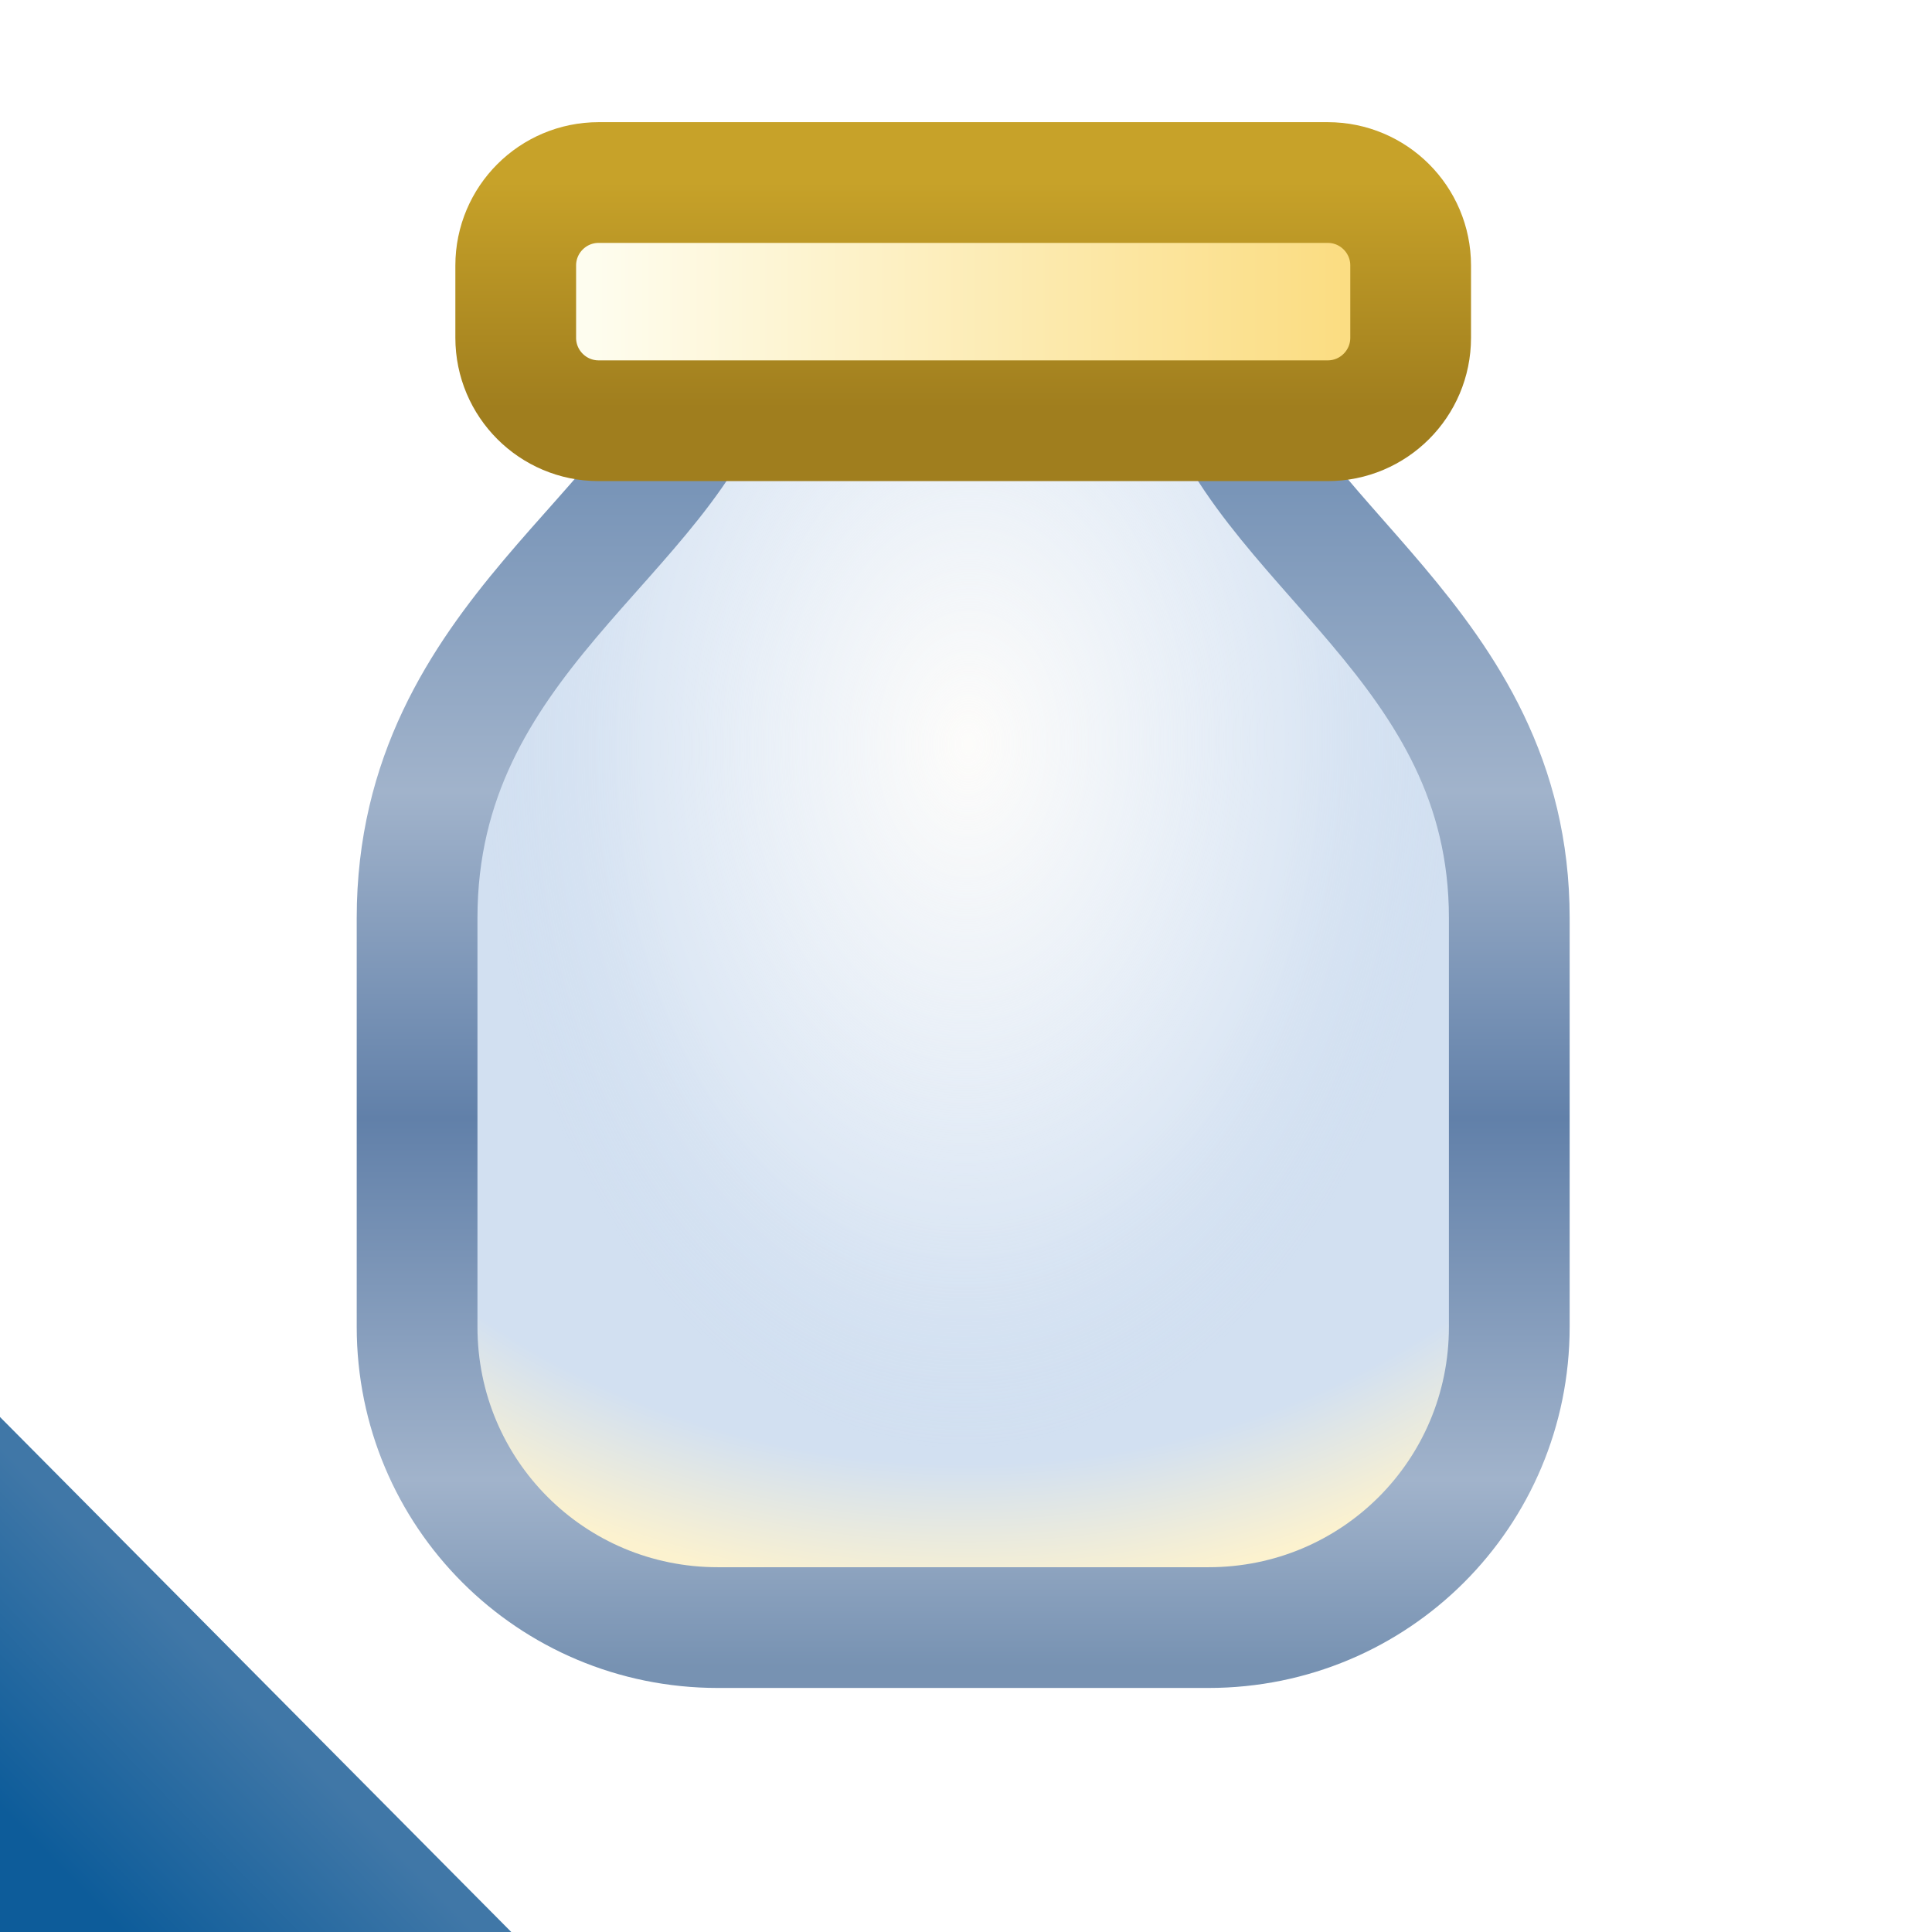
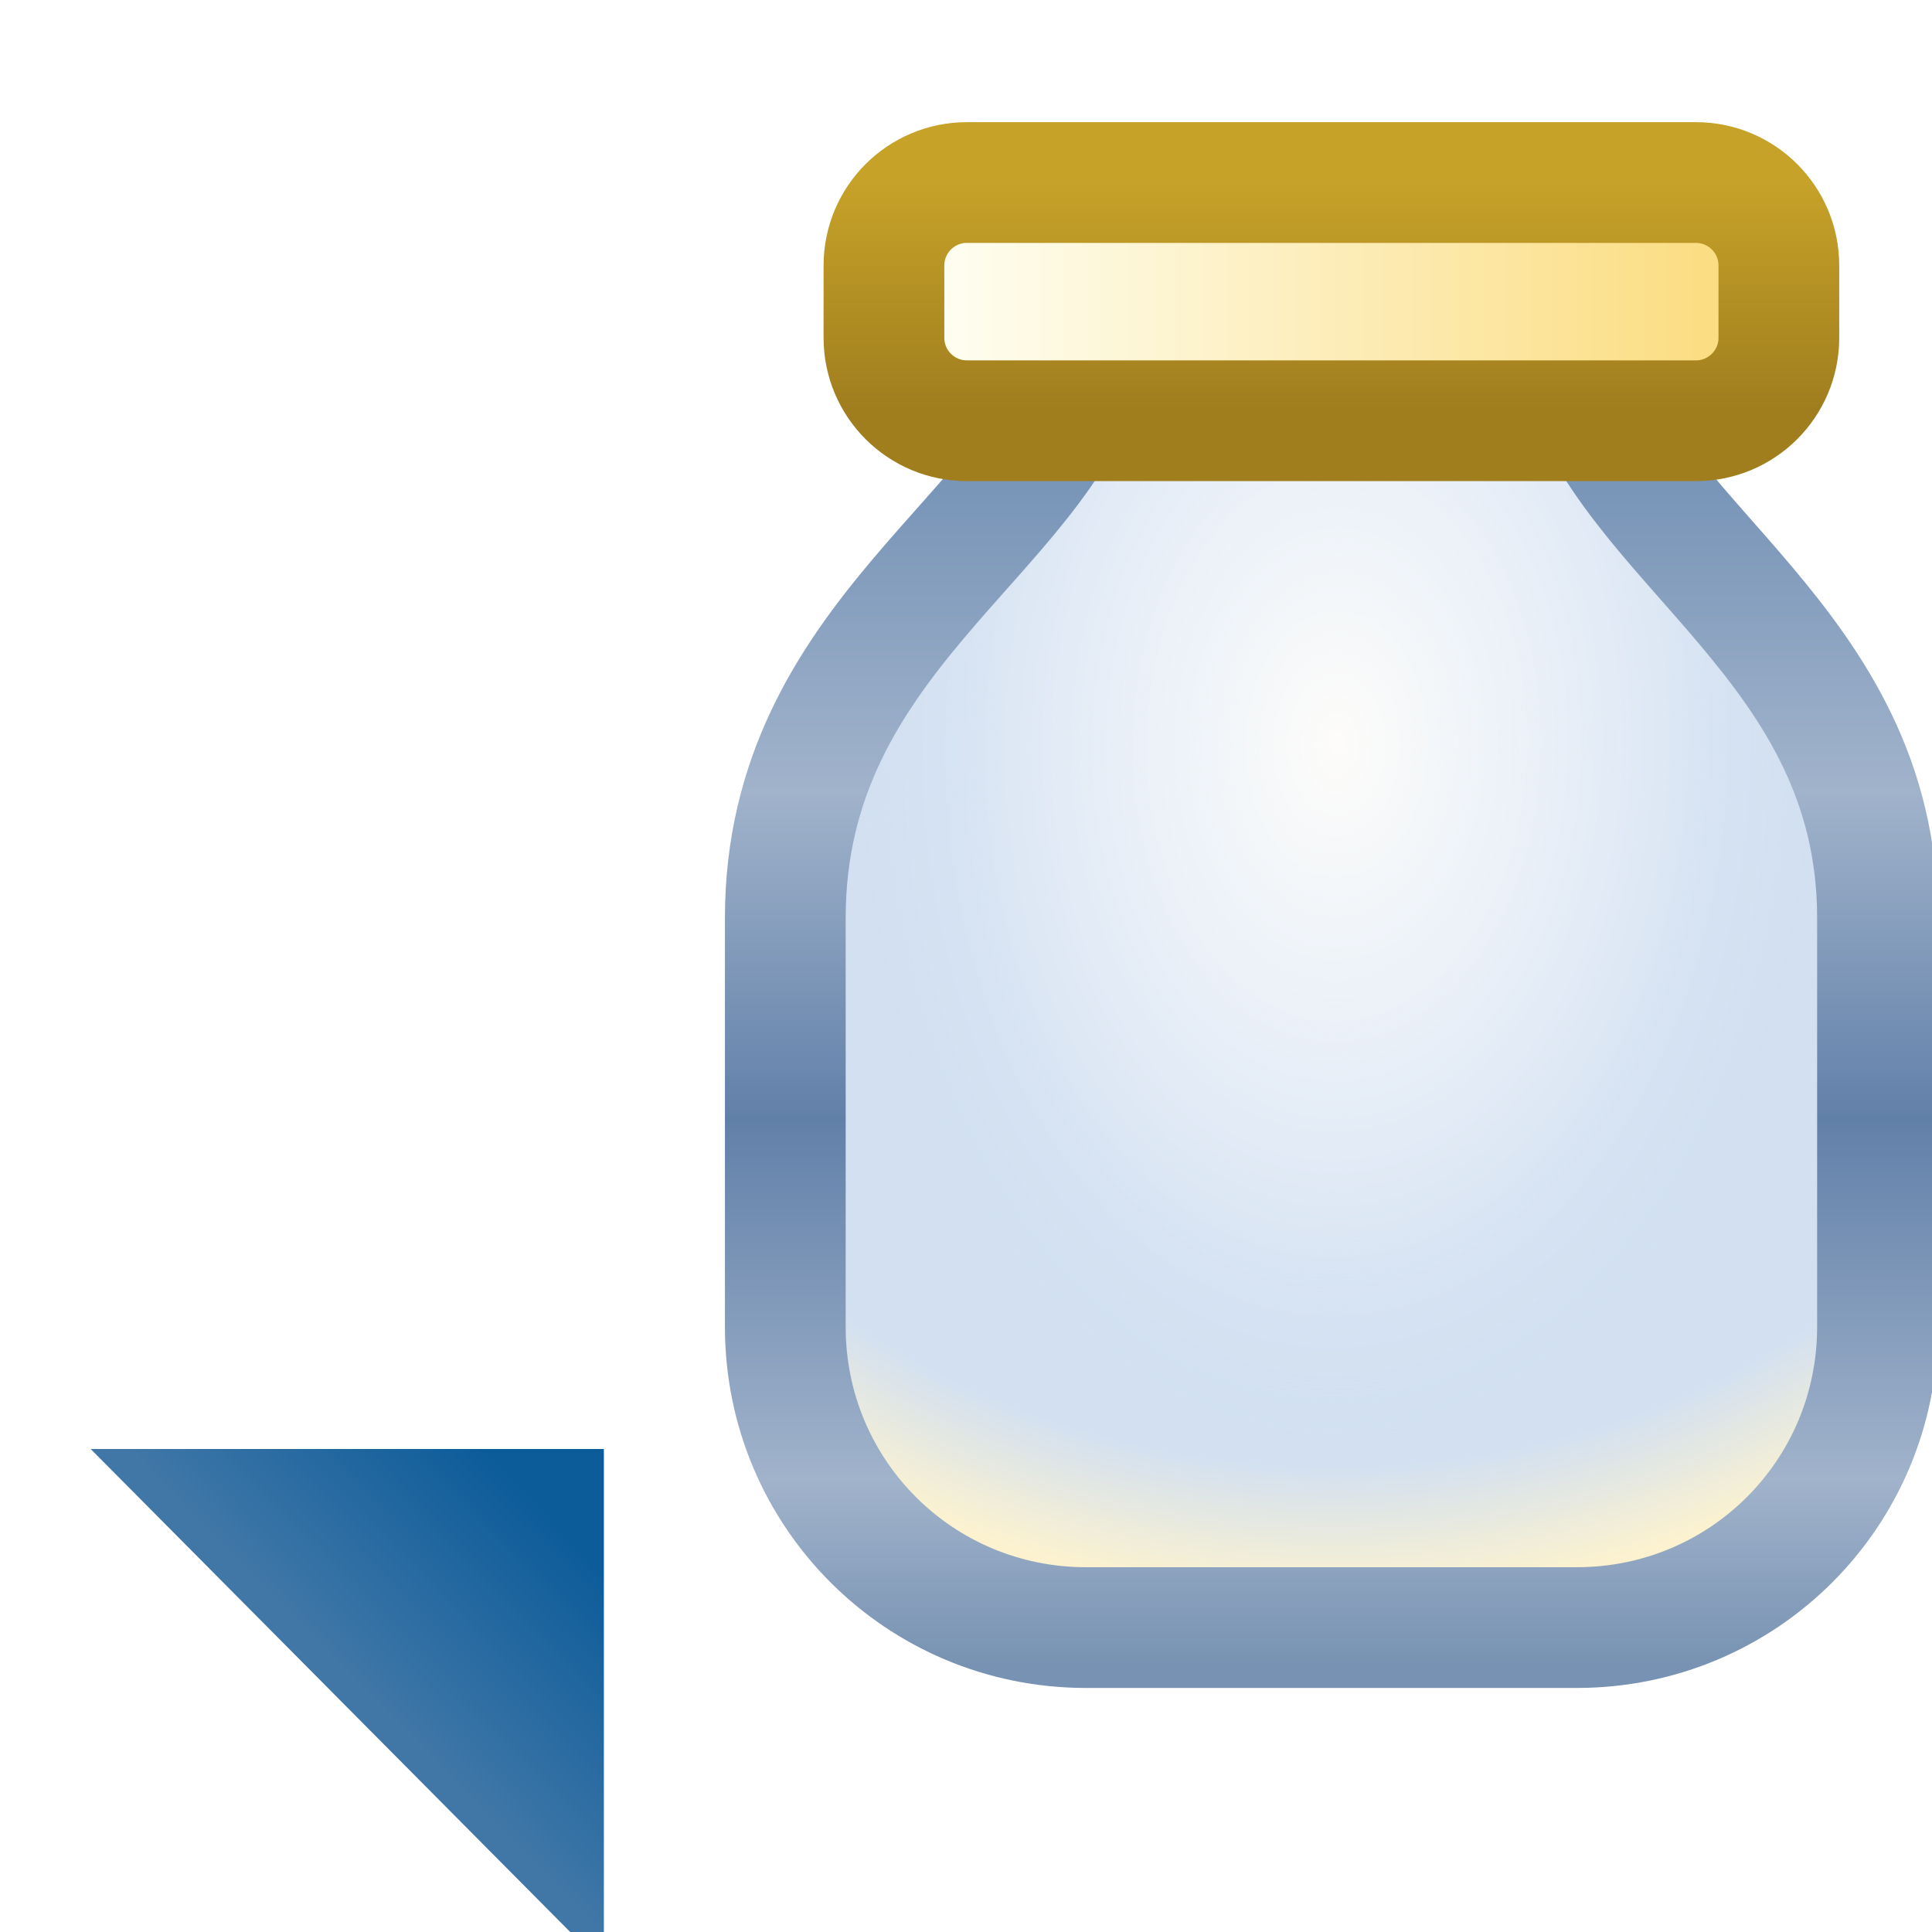
<svg xmlns="http://www.w3.org/2000/svg" xmlns:xlink="http://www.w3.org/1999/xlink" width="16" height="16" id="svg2" version="1.1">
  <defs id="defs4">
    <linearGradient id="linearGradient4968">
      <stop id="stop4970" offset="0" style="stop-color:#7792b2;stop-opacity:1;" />
      <stop style="stop-color:#a1b3cb;stop-opacity:1" offset="0.159" id="stop4972" />
      <stop style="stop-color:#6180a9;stop-opacity:1" offset="0.466" id="stop4974" />
      <stop style="stop-color:#a1b3cb;stop-opacity:1" offset="0.744" id="stop4976" />
      <stop id="stop4978" offset="1" style="stop-color:#7995b8;stop-opacity:1" />
    </linearGradient>
    <linearGradient id="linearGradient4960">
      <stop id="stop4962" offset="0" style="stop-color:#fdfcfa;stop-opacity:1;" />
      <stop style="stop-color:#ffffff;stop-opacity:0.251" offset="0.674" id="stop4964" />
      <stop id="stop4966" offset="1" style="stop-color:#d2e0f1;stop-opacity:0" />
    </linearGradient>
    <linearGradient id="linearGradient4847">
      <stop style="stop-color:#d2e0f1;stop-opacity:1" offset="0" id="stop4849" />
      <stop id="stop4855" offset="0.841" style="stop-color:#d2e0f1;stop-opacity:1" />
      <stop style="stop-color:#fcf2cf;stop-opacity:1" offset="1" id="stop4851" />
    </linearGradient>
    <linearGradient id="linearGradient4825">
      <stop style="stop-color:#c7a229;stop-opacity:1" offset="0" id="stop4827" />
      <stop style="stop-color:#a07e1e;stop-opacity:1" offset="1" id="stop4829" />
    </linearGradient>
    <linearGradient id="linearGradient4817">
      <stop style="stop-color:#fefdef;stop-opacity:1;" offset="0" id="stop4819" />
      <stop style="stop-color:#fbdd83;stop-opacity:1" offset="1" id="stop4821" />
    </linearGradient>
    <radialGradient xlink:href="#linearGradient4847" id="radialGradient4089" gradientUnits="userSpaceOnUse" gradientTransform="matrix(-8.4128165e-6,1.434644,-1.607739,-9.4278539e-6,1685.704,1001.966)" cx="28.539" cy="1043.182" fx="28.539" fy="1043.182" r="5.391" />
    <radialGradient xlink:href="#linearGradient4960" id="radialGradient4091" gradientUnits="userSpaceOnUse" gradientTransform="matrix(0.8853608,0.01424168,-0.02077996,1.291826,4.947957,-305.1519)" cx="28.553" cy="1043.123" fx="28.553" fy="1043.123" r="5.016" />
    <linearGradient xlink:href="#linearGradient4968" id="linearGradient4093" gradientUnits="userSpaceOnUse" gradientTransform="translate(-20,0)" x1="33.923" y1="1051.258" x2="33.923" y2="1040.46" />
    <linearGradient xlink:href="#linearGradient4817" id="linearGradient4095" gradientUnits="userSpaceOnUse" gradientTransform="translate(-20,-0.147048)" x1="25.083" y1="1038.872" x2="31.932" y2="1038.872" />
    <linearGradient xlink:href="#linearGradient4825" id="linearGradient4097" gradientUnits="userSpaceOnUse" gradientTransform="translate(-20,-0.147048)" x1="27.425" y1="1037.767" x2="27.425" y2="1039.846" />
    <linearGradient id="linearGradient4922-7-7">
      <stop id="stop4924-2-1" offset="0" style="stop-color:#0d5c9a;stop-opacity:1" />
      <stop id="stop4926-0-0" offset="1" style="stop-color:#4077a7;stop-opacity:1" />
    </linearGradient>
-     <linearGradient y2="1050.362" x2="7" y1="1048.893" x1="8.5" gradientTransform="matrix(-1,0,0,-1,9,2100.74)" gradientUnits="userSpaceOnUse" id="linearGradient7131" xlink:href="#linearGradient4922-7-7" />
+     <linearGradient y2="1050.362" x2="7" y1="1048.893" x1="8.5" gradientTransform="translate(-3.998699,-2.3494536e-4)" gradientUnits="userSpaceOnUse" id="linearGradient7131" xlink:href="#linearGradient4922-7-7" />
  </defs>
  <g id="layer1" style="display:inline" transform="translate(0,-1036.362)">
-     <g id="g4083" transform="matrix(0.9016275,0,0,0.9016275,0.3065623,102.3171)">
+     <g id="g4083" transform="matrix(0.9016275,0,0,0.9016275,3.35596,102.3171)">
      <path id="rect4044" d="m 6.253,1039.27 4.508,0 c 0.453,1.691 2.762,2.591 2.762,5.116 l 0,3.756 c 0,1.53 -1.232,2.762 -2.762,2.762 l -4.508,0 c -1.53,0 -2.762,-1.232 -2.762,-2.762 l 0,-3.756 c 0,-2.591 2.335,-3.521 2.762,-5.116 z" style="fill:url(#radialGradient4089);fill-opacity:1;stroke:none" />
      <path id="rect4044-7" d="m 6.253,1039.27 4.508,0 c 0.453,1.691 2.762,2.591 2.762,5.116 l 0,3.756 c 0,1.53 -1.232,2.762 -2.762,2.762 l -4.508,0 c -1.53,0 -2.762,-1.232 -2.762,-2.762 l 0,-3.756 c 0,-2.591 2.335,-3.521 2.762,-5.116 z" style="fill:url(#radialGradient4091);fill-opacity:1;stroke:none;display:inline" />
      <path id="rect4044-1" d="m 6.253,1039.27 4.508,0 c 0.453,1.691 2.762,2.591 2.762,5.116 l 0,3.756 c 0,1.53 -1.232,2.762 -2.762,2.762 l -4.508,0 c -1.53,0 -2.762,-1.232 -2.762,-2.762 l 0,-3.756 c 0,-2.591 2.335,-3.521 2.762,-5.116 z" style="fill:none;stroke:url(#linearGradient4093);stroke-width:1.109;stroke-linecap:butt;stroke-linejoin:round;stroke-miterlimit:4;stroke-opacity:1;stroke-dasharray:none;stroke-dashoffset:0;display:inline" />
      <rect ry="0.762" rx="0.762" y="1037.631" x="4.397" height="2.188" width="8.22" id="rect4815" style="fill:url(#linearGradient4095);fill-opacity:1;stroke:url(#linearGradient4097);stroke-width:1.109;stroke-linecap:butt;stroke-linejoin:round;stroke-miterlimit:4;stroke-opacity:1;stroke-dasharray:none;stroke-dashoffset:0" />
    </g>
-     <path id="path4920" d="m 4.25,1052.378 -4.25,0 0,-4.281 z" style="fill:url(#linearGradient7131);fill-opacity:1;stroke:none;display:inline" />
+     <path id="path4920" d="m 0.751,1048.362 4.25,0 0,4.281 z" style="fill:url(#linearGradient7131);fill-opacity:1;stroke:none;display:inline" />
  </g>
</svg>
